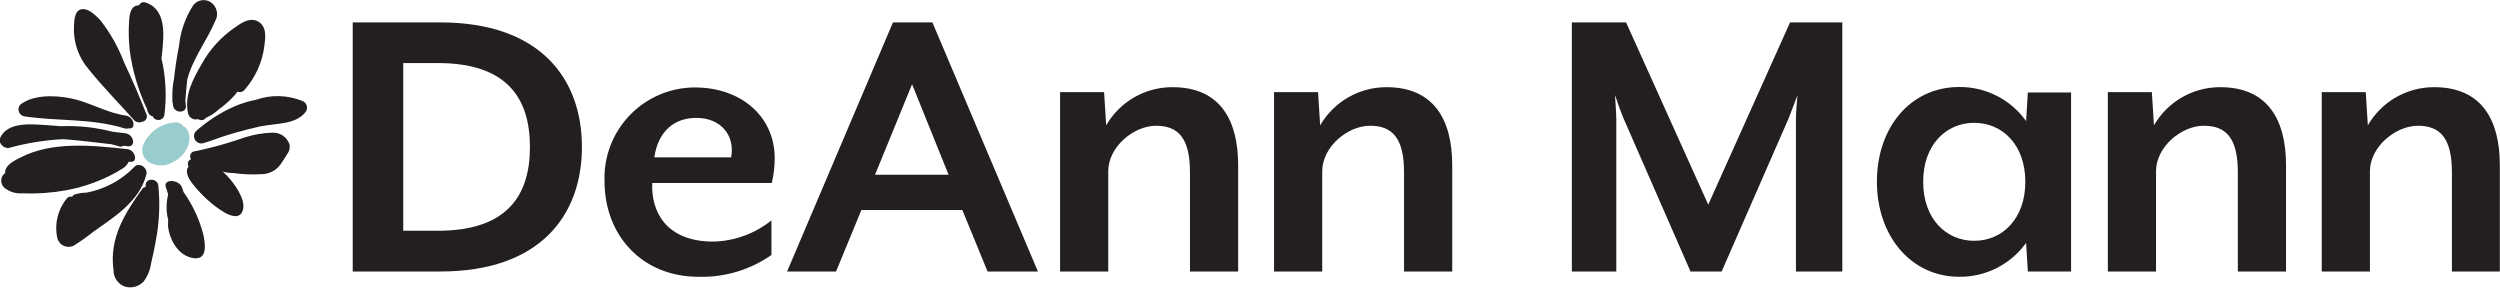
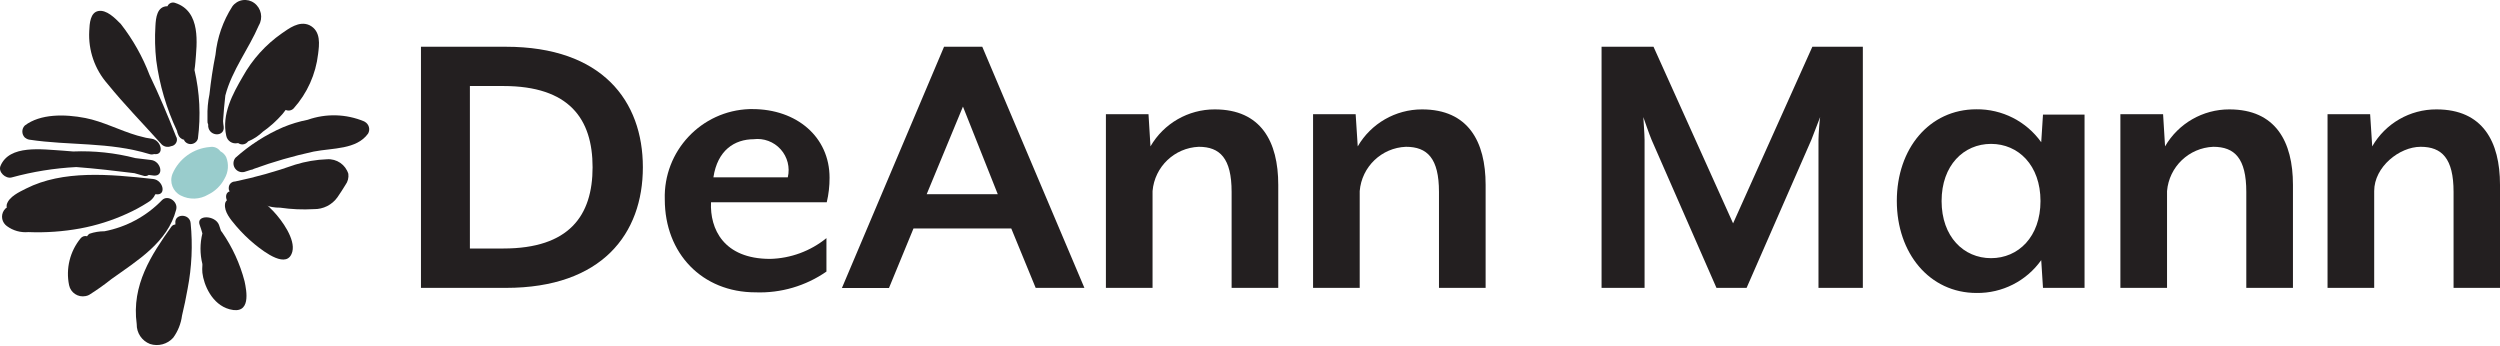
- <svg xmlns="http://www.w3.org/2000/svg" viewBox="0 0 289.04 33.23">
+ <svg xmlns="http://www.w3.org/2000/svg" id="Layer_1" data-name="Layer 1" viewBox="0 0 240.64 33.21">
  <defs>
    <style>.cls-1{fill:#231f20;}.cls-2{fill:#9cc;}</style>
  </defs>
-   <g id="Layer_2" data-name="Layer 2">
-     <g id="Layer_1-2" data-name="Layer 1">
-       <path class="cls-1" d="M50.91,31.39H40.78V2.59H50.91c11.52,0,16.37,6.48,16.37,14.4S62.43,31.39,50.91,31.39Zm-.29-24.1h-4V26.68h4c7.87,0,10.65-3.93,10.65-9.69S58.49,7.29,50.62,7.29Z" />
-       <path class="cls-1" d="M89.23,21.16H75.41c-.15,3.17,1.49,6.77,7.06,6.77a11.11,11.11,0,0,0,6.72-2.45v4A14,14,0,0,1,80.74,32c-6.39,0-10.85-4.66-10.85-11.09a10.47,10.47,0,0,1,10.46-10.8c5.28,0,9.22,3.31,9.22,8.2A12.64,12.64,0,0,1,89.23,21.16ZM80.5,13.63c-2.36,0-4.37,1.34-4.85,4.56h8.88C85,15.69,83.38,13.63,80.5,13.63Z" />
-       <path class="cls-1" d="M114.18,31.39l-2.92-7.11H99.59l-2.93,7.11H91l12.24-28.8h4.56L120,31.39ZM105.45,9.74,101.17,20.2h8.5Z" />
-       <path class="cls-1" d="M137.58,31.39V19.92c0-4-1.39-5.38-3.93-5.38s-5.52,2.4-5.52,5.28V31.39h-5.57V10.65h5.09l.24,3.84a8.82,8.82,0,0,1,7.68-4.41c5.52,0,7.58,3.84,7.58,9V31.39Z" />
-       <path class="cls-1" d="M162.33,31.39V19.92c0-4-1.39-5.38-3.94-5.38s-5.52,2.4-5.52,5.28V31.39H147.3V10.65h5.09l.24,3.84a8.85,8.85,0,0,1,7.68-4.41c5.52,0,7.59,3.84,7.59,9V31.39Z" />
-       <path class="cls-1" d="M207.64,31.39V13.72c0-.67.14-2.54.19-2.73l-1.05,2.73-7.73,17.67h-3.6l-7.73-17.67c-.29-.67-.91-2.44-1-2.73,0,.14.15,2.06.15,2.73V31.39h-5.14V2.59H188l9.5,21.07,9.46-21.07H213v28.8Z" />
-       <path class="cls-1" d="M234.45,31.39l-.2-3.31A9.4,9.4,0,0,1,226.53,32C220.91,32,217,27.26,217,21s3.88-10.94,9.5-10.94A9.39,9.39,0,0,1,234.25,14l.2-3.31h5V31.39Zm-6.2-17.19c-3.26,0-5.9,2.55-5.9,6.82s2.64,6.82,5.9,6.82,5.91-2.55,5.91-6.82S231.52,14.2,228.25,14.2Z" />
-       <path class="cls-1" d="M258.73,31.39V19.92c0-4-1.39-5.38-3.94-5.38s-5.52,2.4-5.52,5.28V31.39H243.7V10.65h5.09l.24,3.84a8.82,8.82,0,0,1,7.68-4.41c5.52,0,7.59,3.84,7.59,9V31.39Z" />
-       <path class="cls-1" d="M283.48,31.39V19.92c0-4-1.4-5.38-3.94-5.38S274,16.94,274,19.82V31.39h-5.57V10.65h5.09l.24,3.84a8.82,8.82,0,0,1,7.68-4.41c5.52,0,7.58,3.84,7.58,9V31.39Z" />
-       <path class="cls-1" d="M24.87,2.46A1.65,1.65,0,0,0,24.43.3a1.5,1.5,0,0,0-2.11.34A10.55,10.55,0,0,0,20.7,5.29c-.25,1.25-.44,2.52-.58,3.81a9.5,9.5,0,0,0-.19,2.16c0,.13,0,.25,0,.37A.68.68,0,0,0,20,12a1.37,1.37,0,0,0,0,.19c.13.95,1.62.95,1.49,0a5.06,5.06,0,0,1-.06-.53c.05-.83.13-1.65.22-2.46C22.28,6.78,23.91,4.7,24.87,2.46Z" />
-       <path class="cls-1" d="M14.71,17.24c-4.26-.47-8.69-.87-12.24.92-.65.33-1.65.78-1.86,1.54a1,1,0,0,0,0,.3.38.38,0,0,0-.13.09,1.1,1.1,0,0,0,.1,1.68,3,3,0,0,0,2.06.58,23.08,23.08,0,0,0,5-.35,19.2,19.2,0,0,0,4.5-1.42,16.27,16.27,0,0,0,2-1.08,1.68,1.68,0,0,0,.73-.79l.16,0C16,18.84,15.68,17.35,14.71,17.24Z" />
-       <path class="cls-1" d="M15.56,19.27a10.43,10.43,0,0,1-5.54,3,4.5,4.5,0,0,0-1.45.24.75.75,0,0,0-.23.24.59.59,0,0,0-.62.2,5.4,5.4,0,0,0-1.11,4.51,1.35,1.35,0,0,0,1.92.94,23.38,23.38,0,0,0,2.16-1.53c2.47-1.77,5.41-3.52,6.23-6.69C17.12,19.39,16.1,18.73,15.56,19.27Z" />
-       <path class="cls-1" d="M16.84,21.49s0,.09,0,.13a.5.5,0,0,0-.4.23c-1.89,2.66-3.84,5.58-3.32,9.36a2,2,0,0,0,1.28,1.91,2.12,2.12,0,0,0,2.23-.6,4.57,4.57,0,0,0,.85-2.13c.2-.85.39-1.71.54-2.59a22.06,22.06,0,0,0,.29-6.31C18.23,20.54,16.74,20.55,16.84,21.49Z" />
-       <path class="cls-1" d="M21.34,22.37a.76.76,0,0,0-.11-.14c-.06-.19-.12-.38-.19-.57-.36-.95-2.23-1-1.86,0,.1.28.19.55.26.82a6.09,6.09,0,0,0,0,2.94v.13a4.33,4.33,0,0,0,0,.72c.13,1.13.91,3.05,2.62,3.51,2.1.56,1.64-1.76,1.44-2.7A15.15,15.15,0,0,0,21.34,22.37Z" />
-       <path class="cls-1" d="M26.26,20.33c-1.12-1.17-2.67-2.26-4.14-1.92-.41.1-.48.51-.32.88a.56.56,0,0,0-.18.36c-.09.76.54,1.49,1.07,2.12a14.38,14.38,0,0,0,1.76,1.73c1,.82,3.19,2.46,3.65.73C28.4,23.05,27.15,21.27,26.26,20.33Z" />
-       <path class="cls-1" d="M14.5,15.41,13,15.23a20.5,20.5,0,0,0-6-.64l-1-.08C4,14.39.85,13.91,0,16c-.22.57.49,1.24,1.08,1.09a28.93,28.93,0,0,1,6.22-1c1.86.14,3.73.36,5.6.59l.81.23a.6.6,0,0,0,.57-.06l.49.06C15.79,17,15.46,15.52,14.5,15.41Z" />
-       <path class="cls-1" d="M14.54,13.36,14,13.27l-.82-.21c-1.68-.49-3.32-1.36-5-1.69-2-.39-4.34-.41-5.83.72a.82.82,0,0,0,.46,1.36c3.87.59,7.69.2,11.58,1.39a.69.69,0,0,0,.45,0h0C15.83,15,15.5,13.48,14.54,13.36Z" />
-       <path class="cls-1" d="M16.9,13.13q-1.18-3-2.54-5.89a18.88,18.88,0,0,0-2.77-4.92C11,1.72,10.21.93,9.43,1.07S8.58,2.26,8.55,3a7.13,7.13,0,0,0,1.76,5.08c1.62,2,3.42,3.83,5.12,5.73a.83.83,0,0,0,1,.27A.63.63,0,0,0,16.9,13.13Z" />
-       <path class="cls-1" d="M16.82.29a.58.58,0,0,0-.74.32c-1,0-1.12,1.1-1.16,1.91A19.44,19.44,0,0,0,15,5.83,22.88,22.88,0,0,0,17,12.61c0,.11.06.22.1.33a.78.78,0,0,0,.59.53l0,.06A.72.72,0,0,0,19,13.35a18.51,18.51,0,0,0-.33-6.6q.06-.39.09-.78C18.9,4.28,19.35,1.1,16.82.29Z" />
-       <path class="cls-1" d="M29.74,2.43c-1-.45-2,.35-2.65.79A12.38,12.38,0,0,0,23.32,7.4C22.39,9,21.27,11,21.74,13.09a.91.91,0,0,0,1.16.68.67.67,0,0,0,.88-.1l.06-.07a4.6,4.6,0,0,0,1.42-.93A11.19,11.19,0,0,0,27.14,11c.11-.14.22-.27.32-.41a.68.68,0,0,0,.76-.14A9.48,9.48,0,0,0,30.58,5.2C30.68,4.37,30.9,3,29.74,2.43Z" />
-       <path class="cls-1" d="M31.44,15.34a11.88,11.88,0,0,0-3.07.52,44.47,44.47,0,0,1-5.78,1.62.6.6,0,0,0-.59.74,1,1,0,0,0,.9.75c.38,0,.75-.12,1.11-.2l.1.14A4.06,4.06,0,0,0,26.93,20a16.08,16.08,0,0,0,3.24.14A2.73,2.73,0,0,0,32.44,19c.27-.38.52-.79.77-1.19a1.46,1.46,0,0,0,.28-1.07A2,2,0,0,0,31.44,15.34Z" />
-       <path class="cls-1" d="M35,11.69a7.59,7.59,0,0,0-5.42-.15,11.92,11.92,0,0,0-2.38.72,16.84,16.84,0,0,0-4.58,2.94.85.85,0,0,0,.86,1.36l.62-.2a.71.71,0,0,0,.3-.1h0a44.16,44.16,0,0,1,5.75-1.66c1.85-.36,4.12-.18,5.24-1.73A.84.84,0,0,0,35,11.69Z" />
-       <path class="cls-2" d="M21.73,15.13a1.2,1.2,0,0,0-.56-.56,1,1,0,0,0-1-.41,4.29,4.29,0,0,0-3.61,2.59,1.65,1.65,0,0,0,.8,2.08A2.72,2.72,0,0,0,20,18.74a3.47,3.47,0,0,0,1.57-1.53A2.35,2.35,0,0,0,21.73,15.13Z" />
-     </g>
-   </g>
+   <path class="cls-1" d="M48.65,27.72H40.48V4.51h8.17c9.28,0,13.19,5.22,13.19,11.6S57.93,27.72,48.65,27.72ZM48.41,8.29H45.19V23.93h3.22c6.35,0,8.59-3.17,8.59-7.82S54.76,8.29,48.41,8.29Z" transform="translate(0.04 -0.01)" />
+   <path class="cls-1" d="M79.54,19.48H68.4c-.12,2.55,1.2,5.45,5.69,5.45a8.94,8.94,0,0,0,5.42-2v3.22a11.24,11.24,0,0,1-6.82,2c-5.15,0-8.74-3.75-8.74-8.94a8.44,8.44,0,0,1,8.17-8.7h.26c4.26,0,7.43,2.67,7.43,6.61A10,10,0,0,1,79.54,19.48Zm-7-6.07c-1.9,0-3.52,1.08-3.91,3.67h7.16A3,3,0,0,0,72.5,13.41Z" transform="translate(0.04 -0.01)" />
+   <path class="cls-1" d="M99.65,27.72,97.3,22H87.89l-2.36,5.73H81L90.83,4.51h3.68l9.83,23.21Zm-7-17.45L89.16,18.7H96Z" transform="translate(0.04 -0.01)" />
+   <path class="cls-1" d="M118.51,27.72V18.48c0-3.23-1.12-4.34-3.16-4.34a4.66,4.66,0,0,0-4.45,4.26v9.32h-4.49V11h4.1l.19,3.1a7.13,7.13,0,0,1,6.19-3.56c4.45,0,6.11,3.1,6.11,7.26v9.92Z" transform="translate(0.04 -0.01)" />
+   <path class="cls-1" d="M138.47,27.72V18.48c0-3.23-1.12-4.34-3.18-4.34a4.65,4.65,0,0,0-4.45,4.26v9.32h-4.49V11h4.1l.2,3.1a7.15,7.15,0,0,1,6.19-3.56c4.45,0,6.12,3.1,6.12,7.26v9.92Z" transform="translate(0.04 -0.01)" />
+   <path class="cls-1" d="M175,27.72V13.48c0-.54.12-2.05.16-2.2l-.85,2.2-6.23,14.24h-2.9l-6.24-14.24c-.23-.54-.73-2-.8-2.2,0,.11.12,1.66.12,2.2V27.72h-4.14V4.51h5l7.66,17,7.63-17h4.86V27.72Z" transform="translate(0.04 -0.01)" />
+   <path class="cls-1" d="M196.61,27.72l-.17-2.67a7.51,7.51,0,0,1-6.22,3.16c-4.53,0-7.68-3.82-7.68-8.86s3.13-8.82,7.66-8.82a7.56,7.56,0,0,1,6.24,3.17l.17-2.66h4V27.72Zm-5-13.86c-2.63,0-4.76,2.06-4.76,5.5s2.13,5.5,4.76,5.5,4.76-2.06,4.76-5.5S194.24,13.86,191.61,13.86Z" transform="translate(0.04 -0.01)" />
+   <path class="cls-1" d="M216.18,27.72V18.48c0-3.23-1.12-4.34-3.18-4.34a4.66,4.66,0,0,0-4.45,4.26v9.32h-4.49V11h4.11l.19,3.1a7.13,7.13,0,0,1,6.19-3.56c4.45,0,6.12,3.1,6.12,7.26v9.92Z" transform="translate(0.04 -0.01)" />
+   <path class="cls-1" d="M236.13,27.72V18.48c0-3.23-1.13-4.34-3.17-4.34s-4.47,1.93-4.47,4.26v9.32H224V11h4.1l.2,3.1a7.1,7.1,0,0,1,6.19-3.56c4.45,0,6.11,3.1,6.11,7.26v9.92Z" transform="translate(0.04 -0.01)" />
+   <path class="cls-1" d="M24.87,2.46A1.64,1.64,0,0,0,24.43.3a1.5,1.5,0,0,0-2.1.32v0A10.58,10.58,0,0,0,20.7,5.29c-.25,1.25-.44,2.52-.58,3.81a9.24,9.24,0,0,0-.19,2.16v.37A.67.67,0,0,0,20,12v.19c.13,1,1.62,1,1.49,0a4.78,4.78,0,0,1-.06-.53c.05-.83.13-1.65.22-2.46C22.28,6.78,23.91,4.7,24.87,2.46Z" transform="translate(0.04 -0.01)" />
+   <path class="cls-1" d="M14.71,17.24c-4.26-.47-8.69-.87-12.24.92-.65.33-1.65.78-1.86,1.54a.76.76,0,0,0,0,.3.38.38,0,0,0-.13.09,1.1,1.1,0,0,0,0,1.56l.14.12a3,3,0,0,0,2.06.58,22.67,22.67,0,0,0,5-.35,19.3,19.3,0,0,0,4.5-1.42,15.43,15.43,0,0,0,2-1.08,1.7,1.7,0,0,0,.73-.79H15C16,18.84,15.68,17.35,14.71,17.24Z" transform="translate(0.04 -0.01)" />
+   <path class="cls-1" d="M15.56,19.27a10.44,10.44,0,0,1-5.54,3,4.5,4.5,0,0,0-1.45.24.76.76,0,0,0-.23.24.59.59,0,0,0-.62.2,5.4,5.4,0,0,0-1.11,4.51A1.35,1.35,0,0,0,8.2,28.51a1.17,1.17,0,0,0,.33-.11,23.38,23.38,0,0,0,2.16-1.53c2.47-1.77,5.41-3.52,6.23-6.69C17.12,19.39,16.1,18.73,15.56,19.27Z" transform="translate(0.04 -0.01)" />
+   <path class="cls-1" d="M16.84,21.49v.13a.51.51,0,0,0-.4.23c-1.89,2.66-3.84,5.58-3.32,9.36a2,2,0,0,0,1.28,1.91,2.12,2.12,0,0,0,2.23-.6,4.61,4.61,0,0,0,.85-2.13c.2-.85.39-1.71.54-2.59a21.89,21.89,0,0,0,.29-6.31C18.23,20.54,16.74,20.55,16.84,21.49Z" transform="translate(0.04 -0.01)" />
+   <path class="cls-1" d="M21.34,22.37a.76.76,0,0,0-.11-.14c-.06-.19-.12-.38-.19-.57-.36-.95-2.23-1-1.86,0,.1.28.19.55.26.82a6.09,6.09,0,0,0,0,2.94v.13a4.33,4.33,0,0,0,0,.72c.13,1.13.91,3.05,2.62,3.51,2.1.56,1.64-1.76,1.44-2.7A14.93,14.93,0,0,0,21.34,22.37Z" transform="translate(0.04 -0.01)" />
+   <path class="cls-1" d="M26.26,20.33c-1.12-1.17-2.67-2.26-4.14-1.92-.41.1-.48.51-.32.88a.54.54,0,0,0-.18.36c-.09.76.54,1.49,1.07,2.12a14.38,14.38,0,0,0,1.76,1.73c1,.82,3.19,2.46,3.65.73C28.4,23.05,27.15,21.27,26.26,20.33Z" transform="translate(0.04 -0.01)" />
+   <path class="cls-1" d="M14.5,15.41,13,15.23a20.58,20.58,0,0,0-6-.64l-1-.08C4,14.39.85,13.91,0,16c-.22.57.49,1.24,1.08,1.09a29.14,29.14,0,0,1,6.22-1c1.86.14,3.73.36,5.6.59l.81.23a.58.58,0,0,0,.57-.06l.49.06C15.79,17,15.46,15.52,14.5,15.41Z" transform="translate(0.04 -0.01)" />
+   <path class="cls-1" d="M14.54,13.36,14,13.27l-.82-.21c-1.68-.49-3.32-1.36-5-1.69-2-.39-4.34-.41-5.83.72a.82.82,0,0,0,0,1.16.93.93,0,0,0,.41.2c3.87.59,7.69.2,11.58,1.39a.69.69,0,0,0,.45,0h0C15.83,15,15.5,13.48,14.54,13.36Z" transform="translate(0.04 -0.01)" />
+   <path class="cls-1" d="M16.9,13.13c-.79-2-1.63-4-2.54-5.89a18.94,18.94,0,0,0-2.77-4.92C11,1.72,10.21.93,9.43,1.07S8.58,2.26,8.55,3a7.11,7.11,0,0,0,1.76,5.08c1.62,2,3.42,3.83,5.12,5.73a.84.84,0,0,0,1,.27.64.64,0,0,0,.56-.7A.58.58,0,0,0,16.9,13.13Z" transform="translate(0.04 -0.01)" />
+   <path class="cls-1" d="M16.82.29a.58.58,0,0,0-.74.32c-1,0-1.12,1.1-1.16,1.91A19.27,19.27,0,0,0,15,5.83a22.93,22.93,0,0,0,2,6.78,1,1,0,0,0,.1.33.79.79,0,0,0,.59.53v.06a.72.72,0,0,0,1,.24.68.68,0,0,0,.32-.42,18.55,18.55,0,0,0-.33-6.6q.06-.39.09-.78C18.9,4.28,19.35,1.1,16.82.29Z" transform="translate(0.04 -0.01)" />
+   <path class="cls-1" d="M29.74,2.43c-1-.45-2,.35-2.65.79A12.48,12.48,0,0,0,23.32,7.4c-.93,1.6-2.05,3.6-1.58,5.69a.91.91,0,0,0,1.08.7l.08,0a.67.67,0,0,0,.88-.1l.06-.07a4.48,4.48,0,0,0,1.42-.93A10.66,10.66,0,0,0,27.14,11c.11-.14.22-.27.32-.41a.67.67,0,0,0,.76-.14A9.47,9.47,0,0,0,30.58,5.2C30.68,4.37,30.9,3,29.74,2.43Z" transform="translate(0.04 -0.01)" />
+   <path class="cls-1" d="M31.44,15.34a11.89,11.89,0,0,0-3.07.52,44.66,44.66,0,0,1-5.78,1.62.61.61,0,0,0-.61.59.77.77,0,0,0,0,.15,1,1,0,0,0,.9.75,5.17,5.17,0,0,0,1.11-.2l.1.14A4.07,4.07,0,0,0,26.93,20a16,16,0,0,0,3.24.14A2.72,2.72,0,0,0,32.44,19c.27-.38.52-.79.77-1.19a1.47,1.47,0,0,0,.28-1.07A2,2,0,0,0,31.44,15.34Z" transform="translate(0.04 -0.01)" />
+   <path class="cls-1" d="M35,11.69a7.56,7.56,0,0,0-5.42-.15,12.33,12.33,0,0,0-2.38.72,17,17,0,0,0-4.58,2.94.85.85,0,0,0,.86,1.36l.62-.2a.63.63,0,0,0,.3-.1h0a44.4,44.4,0,0,1,5.75-1.66c1.85-.36,4.12-.18,5.24-1.73a.83.83,0,0,0-.32-1.14Z" transform="translate(0.04 -0.01)" />
+   <path class="cls-2" d="M21.73,15.13a1.26,1.26,0,0,0-.56-.56,1,1,0,0,0-1-.41,4.28,4.28,0,0,0-3.61,2.59,1.65,1.65,0,0,0,.8,2.08A2.73,2.73,0,0,0,20,18.74a3.47,3.47,0,0,0,1.57-1.53A2.35,2.35,0,0,0,21.73,15.13Z" transform="translate(0.04 -0.01)" />
</svg>
